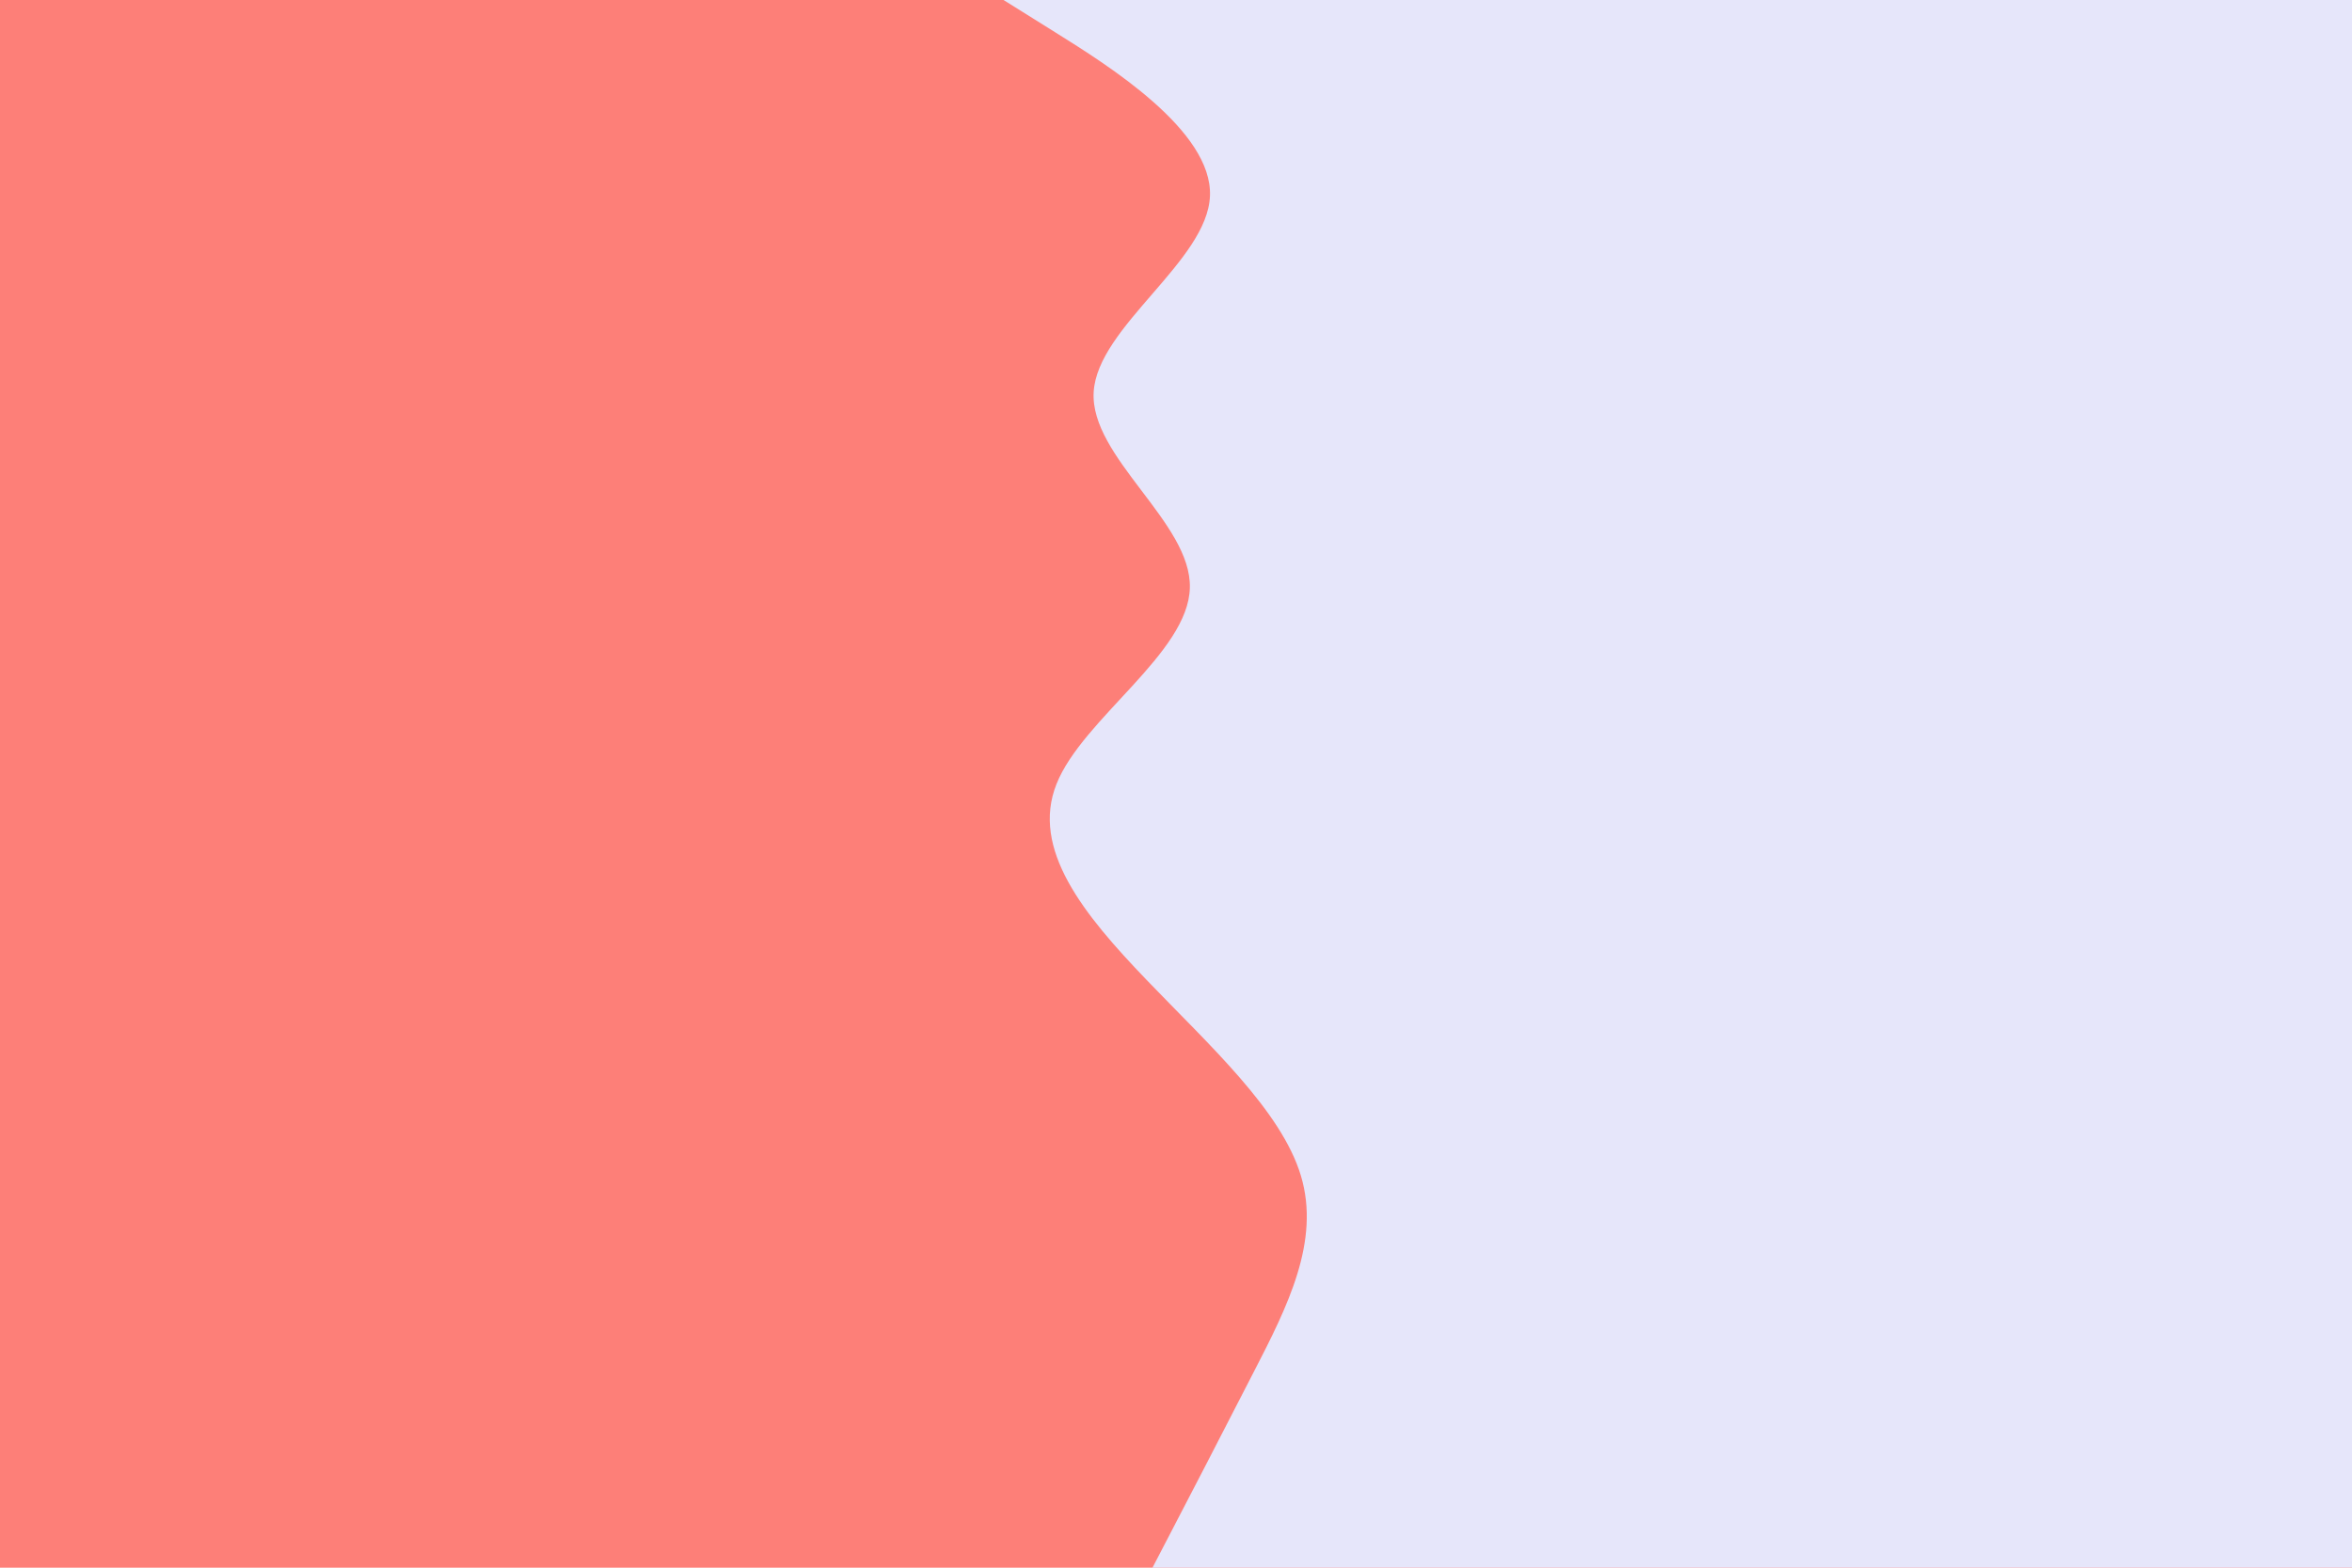
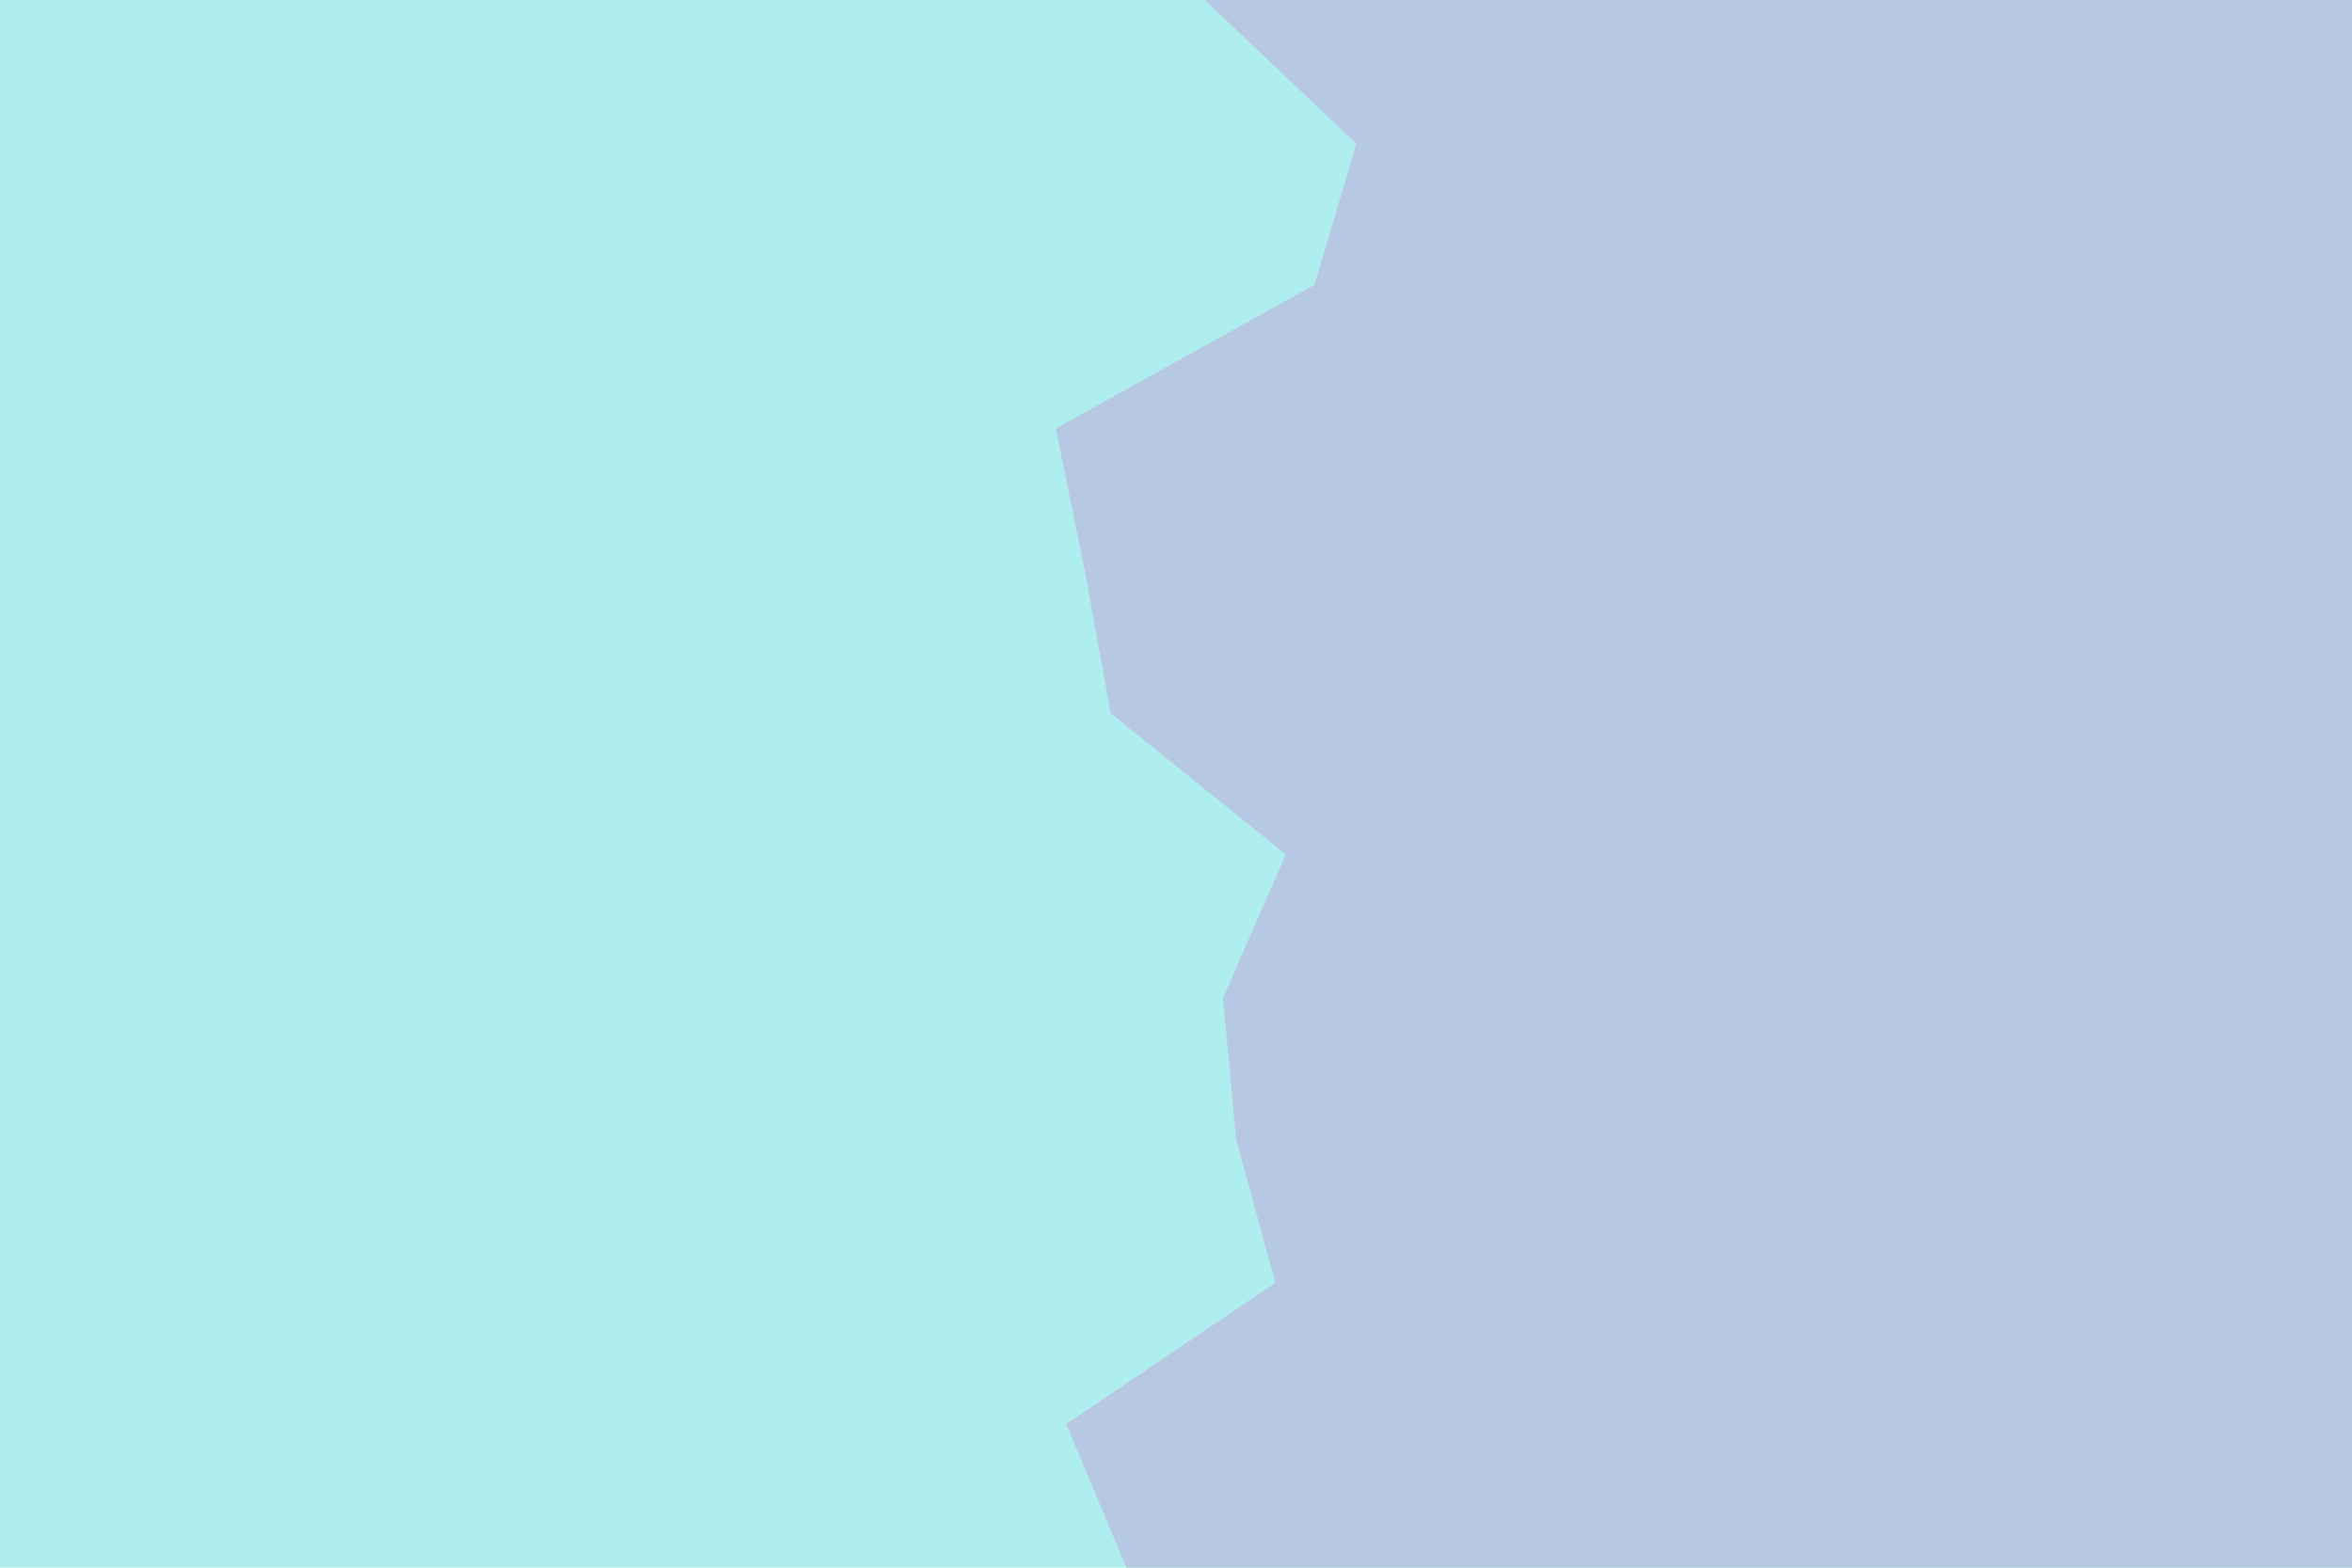
<svg xmlns="http://www.w3.org/2000/svg" id="visual" viewBox="0 0 900 600" width="900" height="600" version="1.1">
-   <rect x="0" y="0" width="900" height="600" fill="#fd7f78" />
-   <path d="M441 600L447.5 587.5C454 575 467 550 479.8 525C492.7 500 505.3 475 497.8 450C490.3 425 462.7 400 438.7 375C414.7 350 394.3 325 404.3 300C414.3 275 454.7 250 455.3 225C456 200 417 175 418.5 150C420 125 462 100 463 75C464 50 424 25 404 12.5L384 0L900 0L900 12.5C900 25 900 50 900 75C900 100 900 125 900 150C900 175 900 200 900 225C900 250 900 275 900 300C900 325 900 350 900 375C900 400 900 425 900 450C900 475 900 500 900 525C900 550 900 575 900 587.5L900 600Z" fill="#E6E6FA" stroke-linecap="round" stroke-linejoin="miter" />
+   <rect x="0" y="0" width="900" height="600" fill="#AFEEEE" />
+   <path d="M431 600L408 545L488 491L473 436L468 382L492 327L425 273L415 218L404 164L503 109L519 55L461 0L900 0L900 55L900 109L900 164L900 218L900 273L900 327L900 382L900 436L900 491L900 545L900 600Z" fill="#B7C9E2" stroke-linecap="square" stroke-linejoin="bevel" />
</svg>
